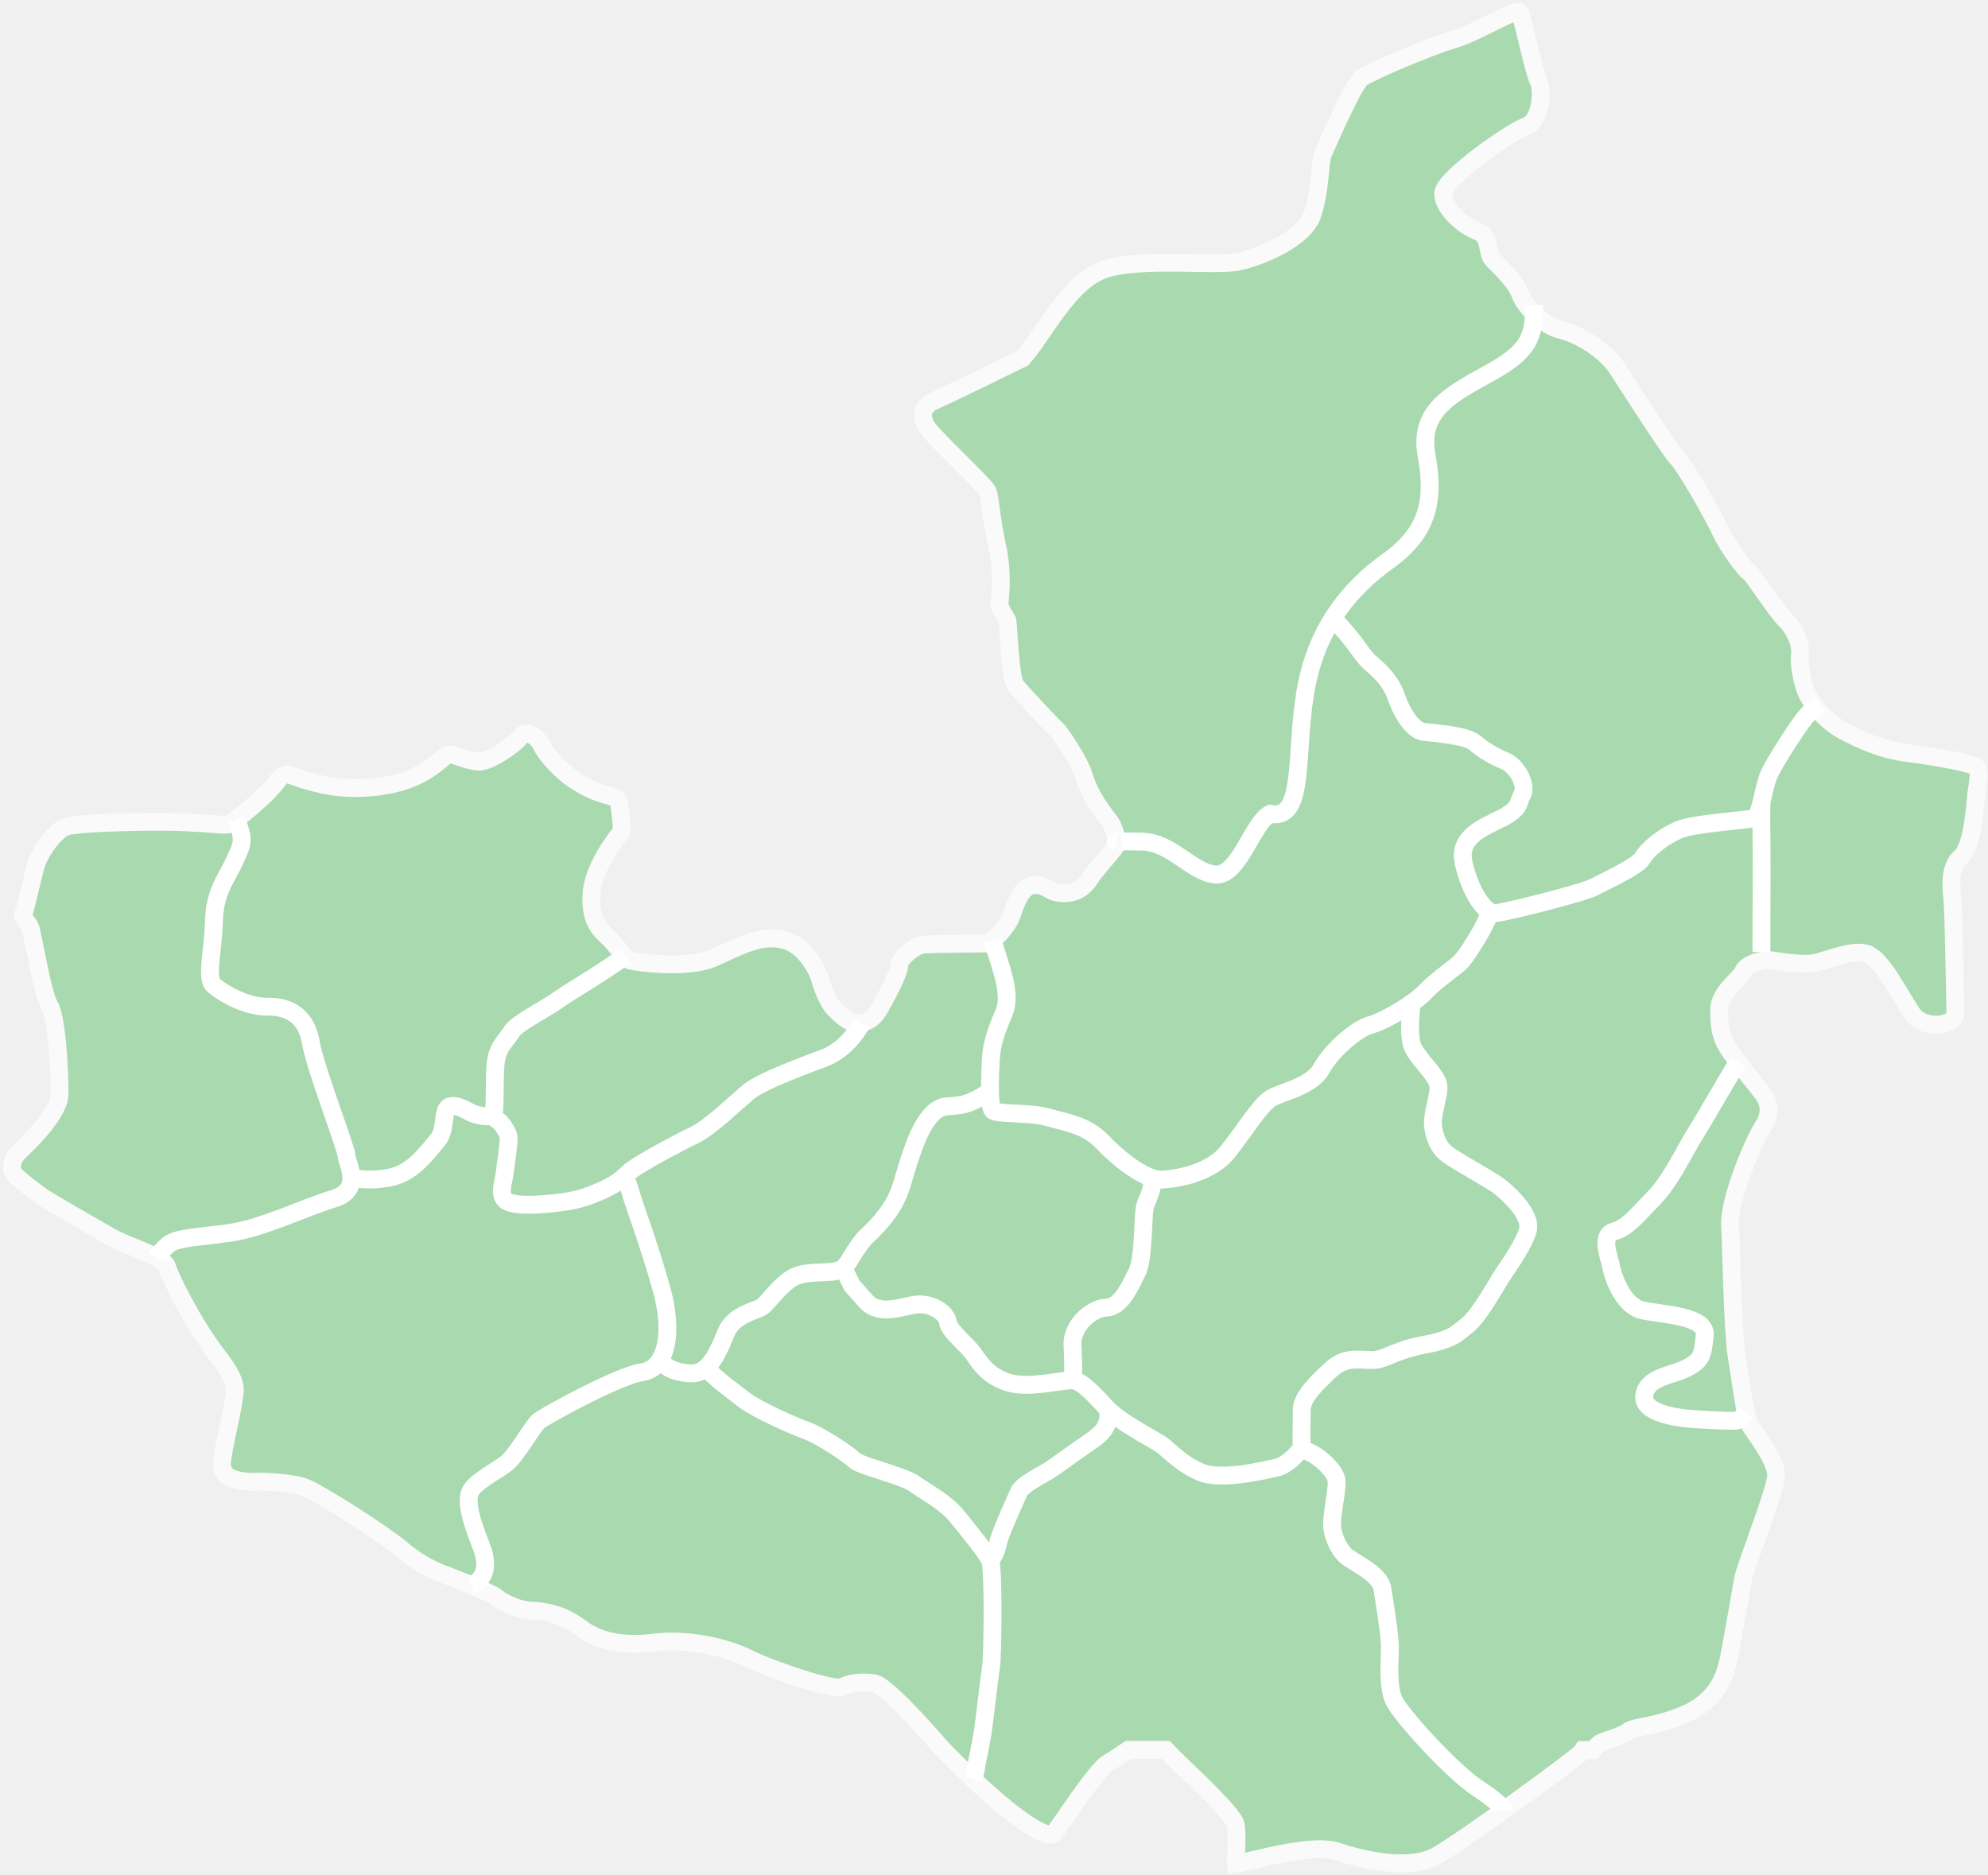
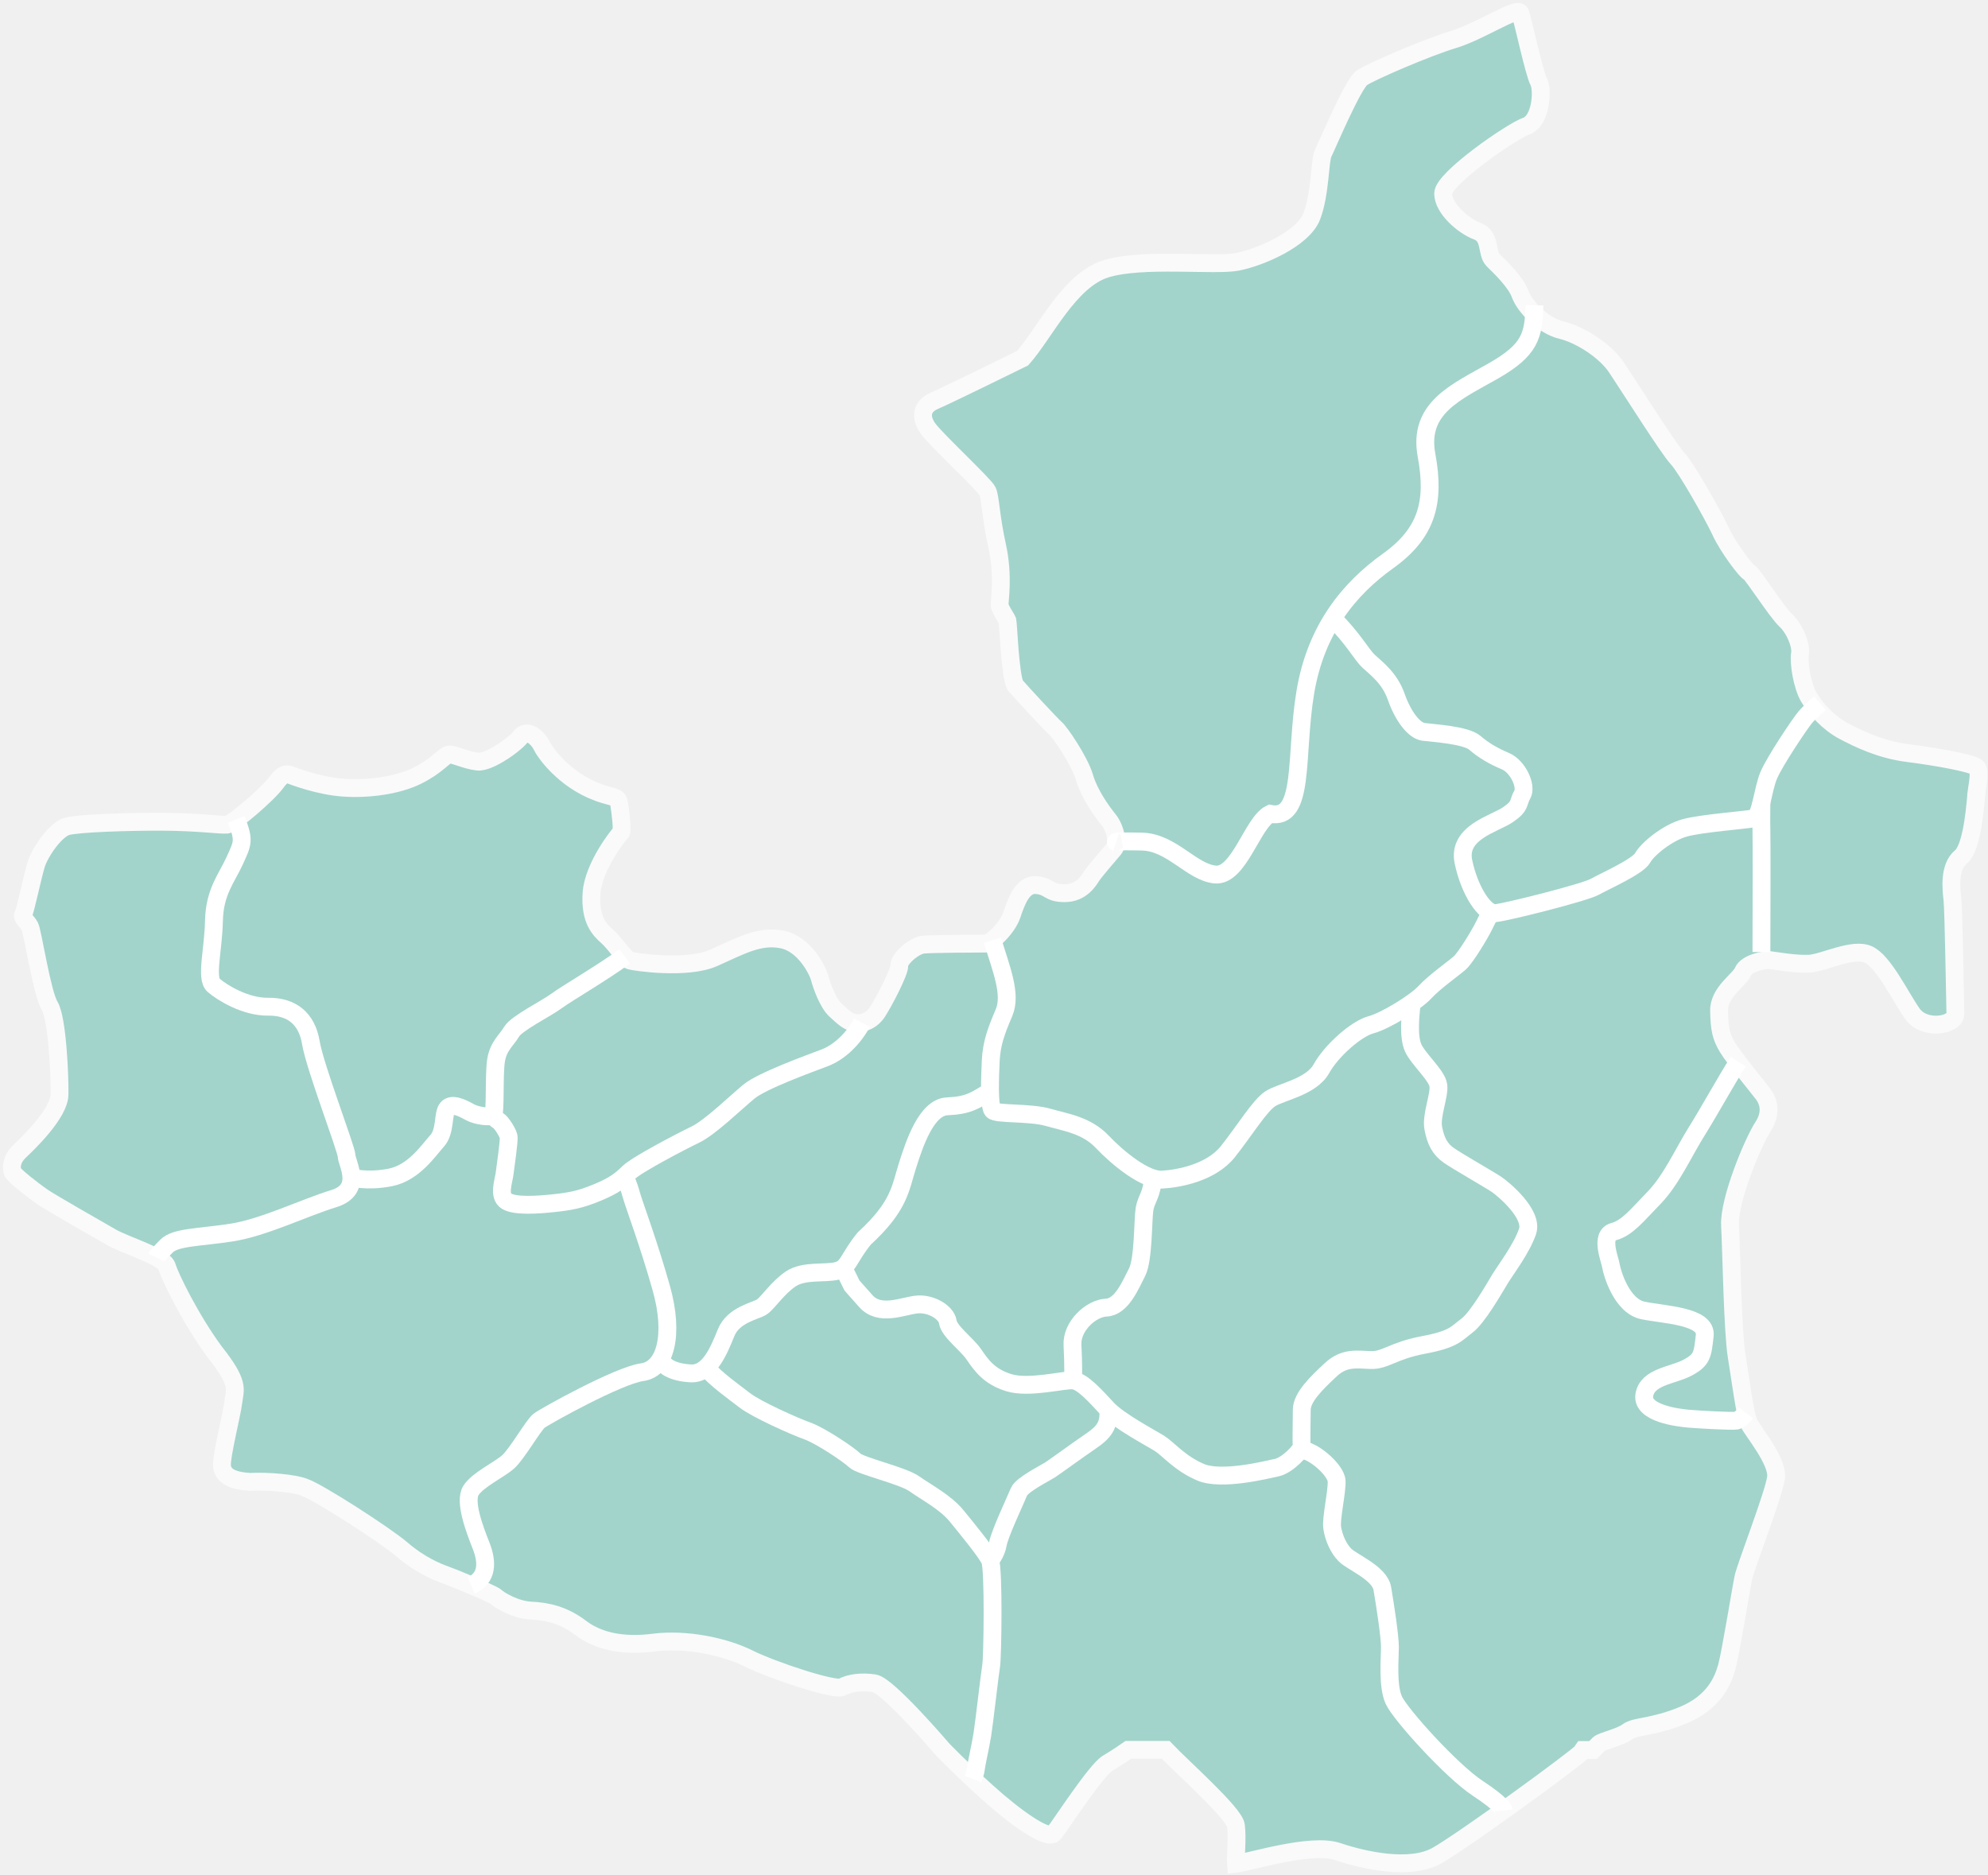
<svg xmlns="http://www.w3.org/2000/svg" width="334" height="315" viewBox="0 0 334 315" fill="none">
-   <path opacity="0.65" d="M332.056 133.218C331.956 134.006 331.514 142.296 329.452 143.985C327.391 145.675 327.833 149.408 328.027 151.15C328.227 152.893 328.469 168.294 328.522 170.302C328.575 172.309 323.321 173.187 321.307 170.343C319.298 167.499 316.448 161.471 313.856 160.346C311.253 159.216 306.394 161.765 304.038 161.912C301.682 162.054 298.295 161.418 297.365 161.318C296.434 161.224 293.436 161.812 292.847 163.237C292.258 164.656 288.777 166.669 288.819 169.807C288.872 172.945 289.16 174.17 290.244 175.989C291.328 177.802 295.498 182.854 296.228 183.831C296.964 184.814 297.848 186.774 296.187 189.324C294.52 191.873 290.438 201.658 290.662 205.891C290.886 210.118 291.104 223.688 291.763 227.774C292.429 231.86 293.159 237.712 293.825 239.107C294.485 240.502 298.719 245.465 298.389 248.232C298.054 250.987 293.307 263.121 292.906 265.035C292.5 266.948 290.768 277.763 290.103 280.118C289.443 282.473 287.929 286.041 282.781 288.178C277.628 290.303 274.724 289.973 273.476 290.933C272.221 291.887 269.147 292.528 268.634 293.017C267.945 293.712 267.633 294.035 267.633 294.035H265.943C265.878 294.13 265.801 294.242 265.707 294.371C265.083 295.26 245.811 309.307 241.364 311.798C236.923 314.288 229.184 312.598 224.731 311.091C220.279 309.578 209.96 312.869 207.645 313.134C207.557 311.886 207.916 308.96 207.645 306.729C207.392 304.65 198.557 296.873 195.842 294H189.569C189.139 294.3 187.714 295.295 186.088 296.255C184.133 297.415 178.172 306.664 177.1 307.994C176.034 309.325 170.427 305.239 165.892 301.147C161.357 297.056 158.418 293.982 158.418 293.982C158.418 293.982 149.183 283.167 146.898 282.82C144.618 282.479 142.674 282.797 141.479 283.456C140.277 284.121 129.799 280.659 125.771 278.652C121.748 276.644 115.252 275.29 109.856 275.979C104.455 276.668 100.403 275.685 97.541 273.501C94.667 271.322 91.898 270.728 89.219 270.604C86.544 270.48 83.853 268.814 83.335 268.302C82.816 267.784 75.996 265.017 74.671 264.546C73.346 264.081 70.448 262.85 67.55 260.348C64.64 257.846 53.361 250.64 51.247 249.939C49.733 249.239 44.956 248.803 42.012 248.98C38.949 248.803 37.447 247.955 37.294 246.301C37.153 244.641 38.949 237.694 39.208 235.521C39.467 233.349 40.309 232.507 36.087 227.167C31.999 221.616 28.542 214.516 28.059 212.82C27.587 211.13 21.073 209.252 18.676 207.857C16.285 206.462 8.522 202.082 7.008 201.016C5.495 199.95 2.302 197.484 2.114 196.895C1.926 196.306 1.784 194.87 3.292 193.433C4.806 192.002 9.918 187.075 9.995 183.943C10.065 180.822 9.629 171.108 8.34 169.007C7.05 166.905 5.501 156.649 5.029 155.689C4.546 154.736 3.551 154.182 3.928 153.552C4.293 152.928 5.395 147.524 6.054 145.316C6.72 143.108 9.37 139.358 11.249 138.84C13.122 138.322 21.544 138.033 27.511 138.069C33.471 138.11 37.158 138.663 38.148 138.551C39.143 138.446 45.069 133.365 46.394 131.487C47.53 129.938 48.155 129.98 48.744 130.197C49.339 130.421 53.532 132.04 57.649 132.334C61.772 132.629 66.743 132.005 70.124 130.315C73.51 128.625 74.618 126.889 75.425 126.783C76.231 126.671 78.222 127.737 80.242 127.96C82.269 128.184 87.016 124.687 87.646 123.551C88.747 122.591 90.367 123.916 91.062 125.358C91.763 126.789 95.474 131.752 101.699 133.524C103.908 134.112 103.872 134.112 104.055 135.284C104.243 136.462 104.644 139.658 104.314 139.917C103.984 140.176 99.679 145.581 99.384 150.067C99.09 154.559 100.71 156.178 102.07 157.385C103.431 158.604 105.05 161.176 105.863 161.394C106.664 161.618 115.428 162.943 119.952 160.912C124.481 158.892 127.532 157.12 131.325 157.827C135.118 158.527 137.356 163.013 137.698 164.267C138.027 165.515 139.058 168.494 140.377 169.713C141.703 170.926 142.368 171.591 143.511 171.85C144.648 172.109 146.344 171.626 147.375 170.078C148.405 168.53 151.168 163.272 151.091 162.207C151.02 161.141 153.559 158.863 155.137 158.71C156.722 158.568 164.632 158.533 165.586 158.533C166.54 158.533 169.267 155.884 169.997 153.711C170.734 151.539 171.77 148.489 174.126 148.707C176.476 148.931 176.076 150.067 178.867 150.067C181.659 150.067 182.878 148.012 183.397 147.2C183.915 146.393 186.412 143.52 187.154 142.637C187.885 141.754 187.484 139.258 186.23 137.71C184.981 136.161 182.99 133.335 182.183 130.574C181.376 127.819 178.096 123.033 177.366 122.408C176.629 121.779 171.664 116.415 170.551 115.126C169.703 113.436 169.373 104.676 169.267 104.311C169.155 103.946 167.977 102.327 167.942 101.626C167.906 100.932 168.637 96.769 167.535 91.771C166.434 86.773 166.399 83.605 165.916 82.54C165.445 81.474 157.346 73.968 155.95 72.054C154.554 70.141 154.766 68.263 157.016 67.315C159.26 66.355 171.806 60.18 171.806 60.18C175.487 56.058 179.61 47.086 185.794 45.167C191.972 43.254 204.046 44.731 207.875 43.989C211.703 43.254 218.912 40.163 220.385 36.342C221.851 32.515 221.71 26.922 222.299 25.75C222.888 24.579 227.299 14.123 228.778 13.093C230.244 12.068 239.815 7.941 244.227 6.623C248.65 5.298 254.976 1.03 255.417 2.201C255.853 3.385 257.767 12.357 258.504 13.681C259.24 15 258.945 20.299 256.442 21.182C253.939 22.065 242.46 30.013 242.46 32.515C242.46 35.017 245.841 37.961 248.202 38.838C250.558 39.721 249.669 42.518 250.853 43.695C252.031 44.873 254.681 47.375 255.417 49.435C256.148 51.496 259.246 54.734 262.332 55.464C265.418 56.2 269.671 58.873 271.603 61.769C273.546 64.666 280.437 75.581 281.857 77.047C283.282 78.524 287.847 86.608 289.072 89.257C290.297 91.906 293.242 95.833 293.878 96.169C294.514 96.51 298.484 102.792 300.009 104.211C301.529 105.636 302.654 108.379 302.412 109.857C302.171 111.323 302.754 115.149 303.891 117.116C305.016 119.076 307.224 121.484 309.722 122.803C312.231 124.128 315.906 125.947 320.571 126.535C325.229 127.124 331.655 128.255 332.191 128.985C332.733 129.721 332.138 132.423 332.05 133.206L332.056 133.218Z" fill="#39B54A" fill-opacity="0.6" stroke="white" stroke-width="3" stroke-miterlimit="10" />
+   <path opacity="0.65" d="M332.056 133.218C331.956 134.006 331.514 142.296 329.452 143.985C327.391 145.675 327.833 149.408 328.027 151.15C328.227 152.893 328.469 168.294 328.522 170.302C328.575 172.309 323.321 173.187 321.307 170.343C319.298 167.499 316.448 161.471 313.856 160.346C311.253 159.216 306.394 161.765 304.038 161.912C301.682 162.054 298.295 161.418 297.365 161.318C296.434 161.224 293.436 161.812 292.847 163.237C292.258 164.656 288.777 166.669 288.819 169.807C288.872 172.945 289.16 174.17 290.244 175.989C291.328 177.802 295.498 182.854 296.228 183.831C296.964 184.814 297.848 186.774 296.187 189.324C294.52 191.873 290.438 201.658 290.662 205.891C290.886 210.118 291.104 223.688 291.763 227.774C292.429 231.86 293.159 237.712 293.825 239.107C294.485 240.502 298.719 245.465 298.389 248.232C298.054 250.987 293.307 263.121 292.906 265.035C292.5 266.948 290.768 277.763 290.103 280.118C289.443 282.473 287.929 286.041 282.781 288.178C277.628 290.303 274.724 289.973 273.476 290.933C272.221 291.887 269.147 292.528 268.634 293.017C267.945 293.712 267.633 294.035 267.633 294.035H265.943C265.878 294.13 265.801 294.242 265.707 294.371C265.083 295.26 245.811 309.307 241.364 311.798C236.923 314.288 229.184 312.598 224.731 311.091C220.279 309.578 209.96 312.869 207.645 313.134C207.557 311.886 207.916 308.96 207.645 306.729C207.392 304.65 198.557 296.873 195.842 294H189.569C189.139 294.3 187.714 295.295 186.088 296.255C184.133 297.415 178.172 306.664 177.1 307.994C176.034 309.325 170.427 305.239 165.892 301.147C161.357 297.056 158.418 293.982 158.418 293.982C158.418 293.982 149.183 283.167 146.898 282.82C144.618 282.479 142.674 282.797 141.479 283.456C140.277 284.121 129.799 280.659 125.771 278.652C121.748 276.644 115.252 275.29 109.856 275.979C104.455 276.668 100.403 275.685 97.541 273.501C94.667 271.322 91.898 270.728 89.219 270.604C86.544 270.48 83.853 268.814 83.335 268.302C82.816 267.784 75.996 265.017 74.671 264.546C73.346 264.081 70.448 262.85 67.55 260.348C64.64 257.846 53.361 250.64 51.247 249.939C49.733 249.239 44.956 248.803 42.012 248.98C38.949 248.803 37.447 247.955 37.294 246.301C37.153 244.641 38.949 237.694 39.208 235.521C39.467 233.349 40.309 232.507 36.087 227.167C31.999 221.616 28.542 214.516 28.059 212.82C27.587 211.13 21.073 209.252 18.676 207.857C16.285 206.462 8.522 202.082 7.008 201.016C5.495 199.95 2.302 197.484 2.114 196.895C1.926 196.306 1.784 194.87 3.292 193.433C4.806 192.002 9.918 187.075 9.995 183.943C10.065 180.822 9.629 171.108 8.34 169.007C7.05 166.905 5.501 156.649 5.029 155.689C4.546 154.736 3.551 154.182 3.928 153.552C4.293 152.928 5.395 147.524 6.054 145.316C6.72 143.108 9.37 139.358 11.249 138.84C13.122 138.322 21.544 138.033 27.511 138.069C33.471 138.11 37.158 138.663 38.148 138.551C39.143 138.446 45.069 133.365 46.394 131.487C47.53 129.938 48.155 129.98 48.744 130.197C49.339 130.421 53.532 132.04 57.649 132.334C61.772 132.629 66.743 132.005 70.124 130.315C73.51 128.625 74.618 126.889 75.425 126.783C76.231 126.671 78.222 127.737 80.242 127.96C82.269 128.184 87.016 124.687 87.646 123.551C88.747 122.591 90.367 123.916 91.062 125.358C91.763 126.789 95.474 131.752 101.699 133.524C103.908 134.112 103.872 134.112 104.055 135.284C104.243 136.462 104.644 139.658 104.314 139.917C103.984 140.176 99.679 145.581 99.384 150.067C99.09 154.559 100.71 156.178 102.07 157.385C103.431 158.604 105.05 161.176 105.863 161.394C106.664 161.618 115.428 162.943 119.952 160.912C124.481 158.892 127.532 157.12 131.325 157.827C135.118 158.527 137.356 163.013 137.698 164.267C138.027 165.515 139.058 168.494 140.377 169.713C141.703 170.926 142.368 171.591 143.511 171.85C144.648 172.109 146.344 171.626 147.375 170.078C148.405 168.53 151.168 163.272 151.091 162.207C151.02 161.141 153.559 158.863 155.137 158.71C156.722 158.568 164.632 158.533 165.586 158.533C166.54 158.533 169.267 155.884 169.997 153.711C170.734 151.539 171.77 148.489 174.126 148.707C176.476 148.931 176.076 150.067 178.867 150.067C181.659 150.067 182.878 148.012 183.397 147.2C183.915 146.393 186.412 143.52 187.154 142.637C187.885 141.754 187.484 139.258 186.23 137.71C184.981 136.161 182.99 133.335 182.183 130.574C181.376 127.819 178.096 123.033 177.366 122.408C176.629 121.779 171.664 116.415 170.551 115.126C169.703 113.436 169.373 104.676 169.267 104.311C169.155 103.946 167.977 102.327 167.942 101.626C167.906 100.932 168.637 96.769 167.535 91.771C166.434 86.773 166.399 83.605 165.916 82.54C165.445 81.474 157.346 73.968 155.95 72.054C154.554 70.141 154.766 68.263 157.016 67.315C159.26 66.355 171.806 60.18 171.806 60.18C175.487 56.058 179.61 47.086 185.794 45.167C191.972 43.254 204.046 44.731 207.875 43.989C211.703 43.254 218.912 40.163 220.385 36.342C221.851 32.515 221.71 26.922 222.299 25.75C222.888 24.579 227.299 14.123 228.778 13.093C230.244 12.068 239.815 7.941 244.227 6.623C248.65 5.298 254.976 1.03 255.417 2.201C255.853 3.385 257.767 12.357 258.504 13.681C259.24 15 258.945 20.299 256.442 21.182C253.939 22.065 242.46 30.013 242.46 32.515C242.46 35.017 245.841 37.961 248.202 38.838C250.558 39.721 249.669 42.518 250.853 43.695C252.031 44.873 254.681 47.375 255.417 49.435C256.148 51.496 259.246 54.734 262.332 55.464C265.418 56.2 269.671 58.873 271.603 61.769C273.546 64.666 280.437 75.581 281.857 77.047C283.282 78.524 287.847 86.608 289.072 89.257C290.297 91.906 293.242 95.833 293.878 96.169C294.514 96.51 298.484 102.792 300.009 104.211C301.529 105.636 302.654 108.379 302.412 109.857C302.171 111.323 302.754 115.149 303.891 117.116C305.016 119.076 307.224 121.484 309.722 122.803C312.231 124.128 315.906 125.947 320.571 126.535C325.229 127.124 331.655 128.255 332.191 128.985C332.733 129.721 332.138 132.423 332.05 133.206L332.056 133.218Z" fill="#2BA891" fill-opacity="0.6" stroke="white" stroke-width="3" stroke-miterlimit="10" />
  <path d="M257.797 51.283C257.668 56.429 257.079 58.789 250.883 62.328C244.687 65.866 238.19 68.521 239.669 76.493C241.147 84.464 239.669 89.633 233.172 94.272C226.676 98.912 221.069 105.7 219.302 116.32C217.529 126.941 219.302 137.915 213.4 136.738C210.449 138.156 208.158 147.299 204.177 146.934C200.195 146.569 196.885 141.518 191.855 141.4C186.825 141.283 187.514 141.5 187.514 141.5" stroke="white" stroke-width="3" stroke-miterlimit="10" />
  <path d="M223.92 103.893C227.342 107.248 228.673 109.904 229.928 111.087C231.182 112.27 233.467 113.889 234.575 117.062C235.682 120.236 237.525 122.744 239.151 122.962C240.777 123.179 246.236 123.48 247.785 124.804C249.334 126.129 250.884 127.018 252.951 127.901C255.018 128.784 256.567 132.105 255.754 133.506C254.942 134.907 255.607 135.349 253.322 136.897C251.037 138.445 244.835 139.858 245.871 144.798C246.908 149.737 249.488 153.57 251.26 153.423C253.033 153.275 266.238 149.955 267.94 148.995C269.643 148.036 275.173 145.604 275.986 144.126C276.799 142.649 280.121 139.923 282.995 139.111C285.869 138.298 293.473 137.78 294.657 137.486C295.84 137.191 296.135 132.693 297.166 130.256C298.196 127.819 302.478 121.478 303.291 120.518C304.104 119.559 305.771 118.14 305.771 118.14" stroke="white" stroke-width="3" stroke-miterlimit="10" />
  <path d="M295.934 159.958C295.97 151.727 295.976 141.177 295.934 139.629C295.893 138.08 295.934 134.736 295.934 134.736" stroke="white" stroke-width="3" stroke-miterlimit="10" />
  <path d="M166.735 157.985C168.213 162.783 170.004 167.069 168.672 170.172C167.341 173.275 166.605 175.335 166.458 178.137C166.311 180.94 166.163 185.809 166.752 186.545C167.341 187.28 172.948 186.839 176.052 187.722C179.156 188.605 182.549 189.053 185.205 191.855C187.861 194.657 192.438 198.349 195.241 198.196C198.045 198.043 203.505 197.018 206.308 193.474C209.112 189.93 211.621 185.803 213.394 184.625C215.167 183.448 220.279 182.659 222.005 179.562C223.73 176.466 227.906 172.827 230.321 172.185C232.736 171.544 237.848 168.4 239.421 166.681C240.994 164.962 244.245 162.695 245.275 161.765C246.306 160.835 248.721 156.796 249.357 155.471C249.993 154.147 250.506 153.281 250.506 153.281" stroke="white" stroke-width="3" stroke-miterlimit="10" />
  <path d="M39.679 137.674C41.11 141.253 40.768 141.648 39.437 144.597C38.106 147.547 36.045 149.808 35.945 154.729C35.844 159.651 34.519 164.367 35.898 165.55C37.276 166.734 41.163 169.189 45.05 169.142C48.938 169.094 51.547 171.061 52.23 175.188C52.913 179.315 58.185 192.938 58.232 194.216C58.279 195.493 61.035 199.873 56.064 201.392C51.093 202.911 44.308 206.261 38.848 207.097C33.388 207.933 29.501 207.833 27.976 209.358C26.45 210.883 26.256 211.277 26.256 211.277" stroke="white" stroke-width="3" stroke-miterlimit="10" />
  <path d="M104.95 160.693C101.134 163.484 95.232 166.899 93.506 168.176C91.781 169.454 86.792 171.915 85.956 173.339C85.119 174.764 83.741 175.724 83.346 178.132C82.952 180.539 83.299 187.133 82.816 187.428C82.333 187.722 80.16 187.539 78.905 186.839C77.651 186.138 75.919 185.291 75.142 186.215C74.364 187.139 74.883 190.089 73.446 191.672C72.008 193.256 69.535 197.059 65.547 197.831C61.56 198.602 59.033 197.831 59.033 197.831" stroke="white" stroke-width="3" stroke-miterlimit="10" />
  <path d="M144.813 171.838C143.44 174.399 141.131 176.754 138.522 177.743C135.913 178.732 128.044 181.575 125.83 183.401C123.615 185.226 119.286 189.447 116.824 190.63C114.362 191.814 107.035 195.646 105.657 196.971C104.279 198.295 103.295 199.137 100.344 200.362C97.394 201.586 95.768 201.851 93.076 202.146C90.385 202.44 86.545 202.699 85.108 201.816C83.67 200.933 84.63 198.425 84.778 197.171C84.925 195.917 85.591 191.602 85.443 190.936C85.296 190.271 84.265 188.611 83.712 188.281C83.158 187.951 82.828 187.433 82.828 187.433" stroke="white" stroke-width="3" stroke-miterlimit="10" />
  <path d="M79.17 266.365C81.891 265.17 81.944 262.515 80.814 259.665C79.683 256.816 77.975 252.242 79.123 250.422C80.272 248.603 83.912 246.931 85.39 245.601C86.868 244.27 89.619 239.454 90.555 238.718C91.492 237.983 103.89 231.094 107.871 230.553C111.853 230.011 113.284 224.212 111.117 216.488C108.949 208.77 106.54 202.476 106.051 200.704C105.563 198.932 104.95 197.631 104.95 197.631" stroke="white" stroke-width="3" stroke-miterlimit="10" />
  <path d="M292.028 178.385C289.955 181.635 287.075 186.874 284.972 190.23C282.87 193.586 280.767 198.307 277.887 201.257C275.007 204.207 273.422 206.308 271.096 206.938C268.769 207.568 270.472 211.548 270.654 212.69C270.837 213.832 272.427 219.437 276.043 220.179C279.66 220.921 286.781 221.103 286.409 224.382C286.038 227.662 286.003 228.474 283.494 229.805C280.985 231.135 276.78 231.282 276.261 234.379C275.743 237.476 281.98 238.212 283.753 238.365C285.526 238.518 290.951 238.806 291.687 238.694C292.423 238.583 293.336 237.393 293.336 237.393" stroke="white" stroke-width="3" stroke-miterlimit="10" />
  <path d="M166.329 183.371C163.802 184.919 162.695 185.732 159.155 185.879C155.615 186.026 153.618 192.22 152.441 195.911C151.263 199.602 151.162 202.623 145.208 208.08C142.451 211.471 142.599 213.049 140.584 213.538C138.57 214.026 135.077 213.391 132.863 214.868C130.648 216.346 129.029 218.901 127.992 219.59C126.955 220.279 123.221 220.867 121.99 223.917C120.759 226.967 119.139 230.899 116.089 230.752C113.038 230.605 111.1 229.486 111.135 228.079" stroke="white" stroke-width="3" stroke-miterlimit="10" />
  <path d="M237.171 168.57C236.971 170.537 236.565 174.116 237.413 176.03C238.261 177.943 241.436 180.675 241.653 182.37C241.877 184.066 240.399 187.421 240.805 189.564C241.212 191.707 241.913 193.067 243.391 194.104C244.869 195.14 250.182 198.16 251.395 198.972C252.609 199.785 257.633 203.988 256.637 206.903C255.642 209.817 253.056 213.173 252.025 214.868C250.995 216.564 248.244 221.397 246.465 222.722C244.687 224.046 244.316 225.006 239.186 225.966C234.056 226.925 232.73 228.586 230.333 228.509C227.936 228.433 225.869 227.991 223.542 230.169C221.216 232.348 218.707 234.744 218.707 236.881C218.707 239.018 218.607 242.35 218.707 242.939C218.807 243.528 216.345 246.183 214.525 246.577C212.705 246.972 205.225 248.838 201.732 247.366C198.24 245.894 196.32 243.481 194.847 242.544C193.375 241.608 188.009 238.806 186.042 236.692C184.075 234.579 181.86 232.071 180.287 231.924C178.715 231.777 172.908 233.348 169.515 232.318C166.122 231.288 164.791 229.269 163.613 227.549C162.435 225.83 159.479 223.717 159.237 222.092C158.996 220.467 156.334 218.895 153.925 219.189C151.516 219.484 147.776 221.203 145.461 218.601L143.146 215.993L141.68 213.025" stroke="white" stroke-width="3" stroke-miterlimit="10" />
  <path d="M193.645 197.973C193.616 200.634 192.585 201.37 192.291 203.136C191.996 204.902 192.143 211.619 191.036 213.757C189.929 215.894 188.45 219.585 185.871 219.697C183.291 219.809 180.004 222.829 180.187 226.002C180.37 229.175 180.287 231.925 180.287 231.925" stroke="white" stroke-width="3" stroke-miterlimit="10" />
  <path d="M118.568 229.752C120.453 231.871 123.109 233.714 125.106 235.262C127.103 236.811 133.481 239.649 135.661 240.426C137.84 241.203 142.634 244.411 143.594 245.365C144.554 246.319 151.675 247.908 153.63 249.31C155.586 250.711 158.831 252.371 160.751 254.732C162.671 257.093 165.716 260.79 166.341 262.168C166.965 263.545 166.771 278.393 166.523 279.871C166.276 281.348 165.345 289.555 165.045 291.427C164.745 293.3 164.014 296.491 163.961 297.132C163.908 297.774 163.466 298.916 163.466 298.916" stroke="white" stroke-width="3" stroke-miterlimit="10" />
  <path d="M218.406 243.629C220.379 243.387 224.467 246.967 224.561 248.816C224.655 250.664 223.578 255.138 223.825 256.716C224.072 258.294 224.808 260.107 225.992 261.291C227.176 262.474 231.8 264.293 232.241 266.895C232.683 269.498 233.52 274.861 233.52 276.733C233.52 278.605 233.078 283.227 234.162 285.635C235.245 288.043 243.903 297.586 248.232 300.436C252.561 303.285 252.644 304.168 252.644 304.168" stroke="white" stroke-width="3" stroke-miterlimit="10" />
  <path d="M186.189 236.752C186.436 239.501 185.405 240.685 183.238 242.157C181.07 243.628 177.236 246.437 176.4 246.978C175.563 247.52 171.676 249.439 171.187 250.664C170.698 251.888 167.942 257.693 167.647 259.418C167.353 261.137 166.334 262.173 166.334 262.173" stroke="white" stroke-width="3" stroke-miterlimit="10" />
</svg>
